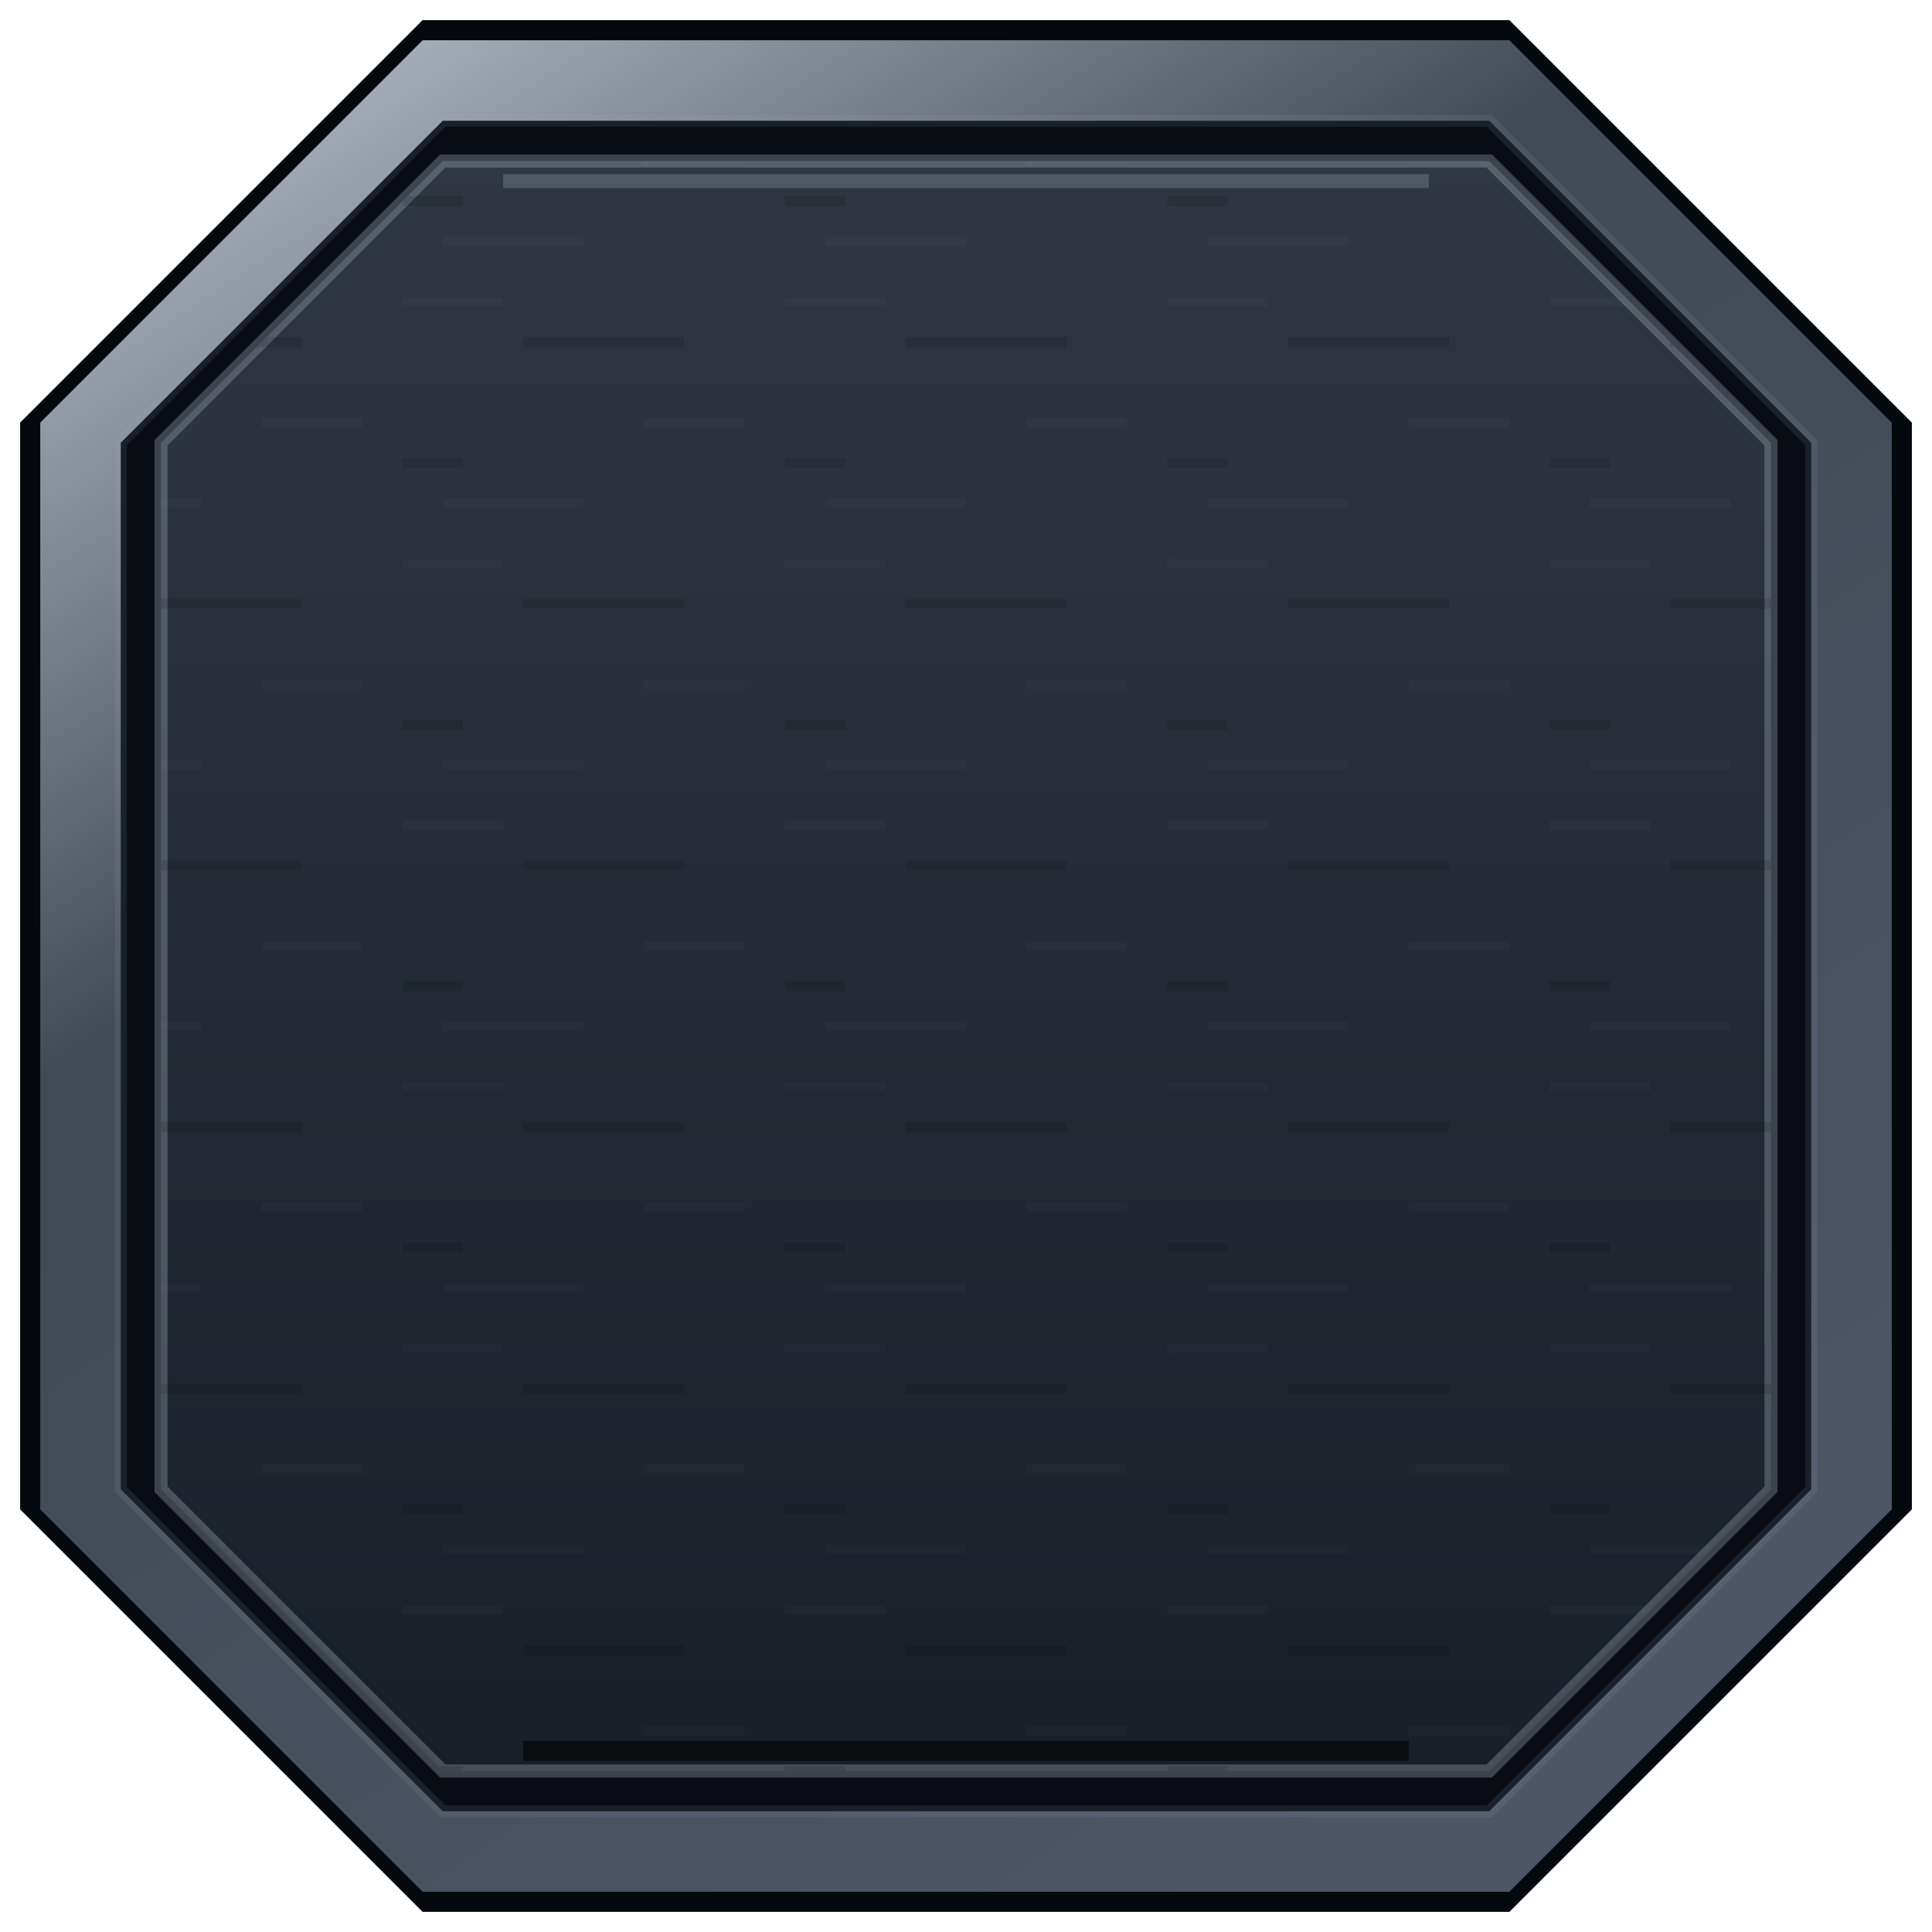
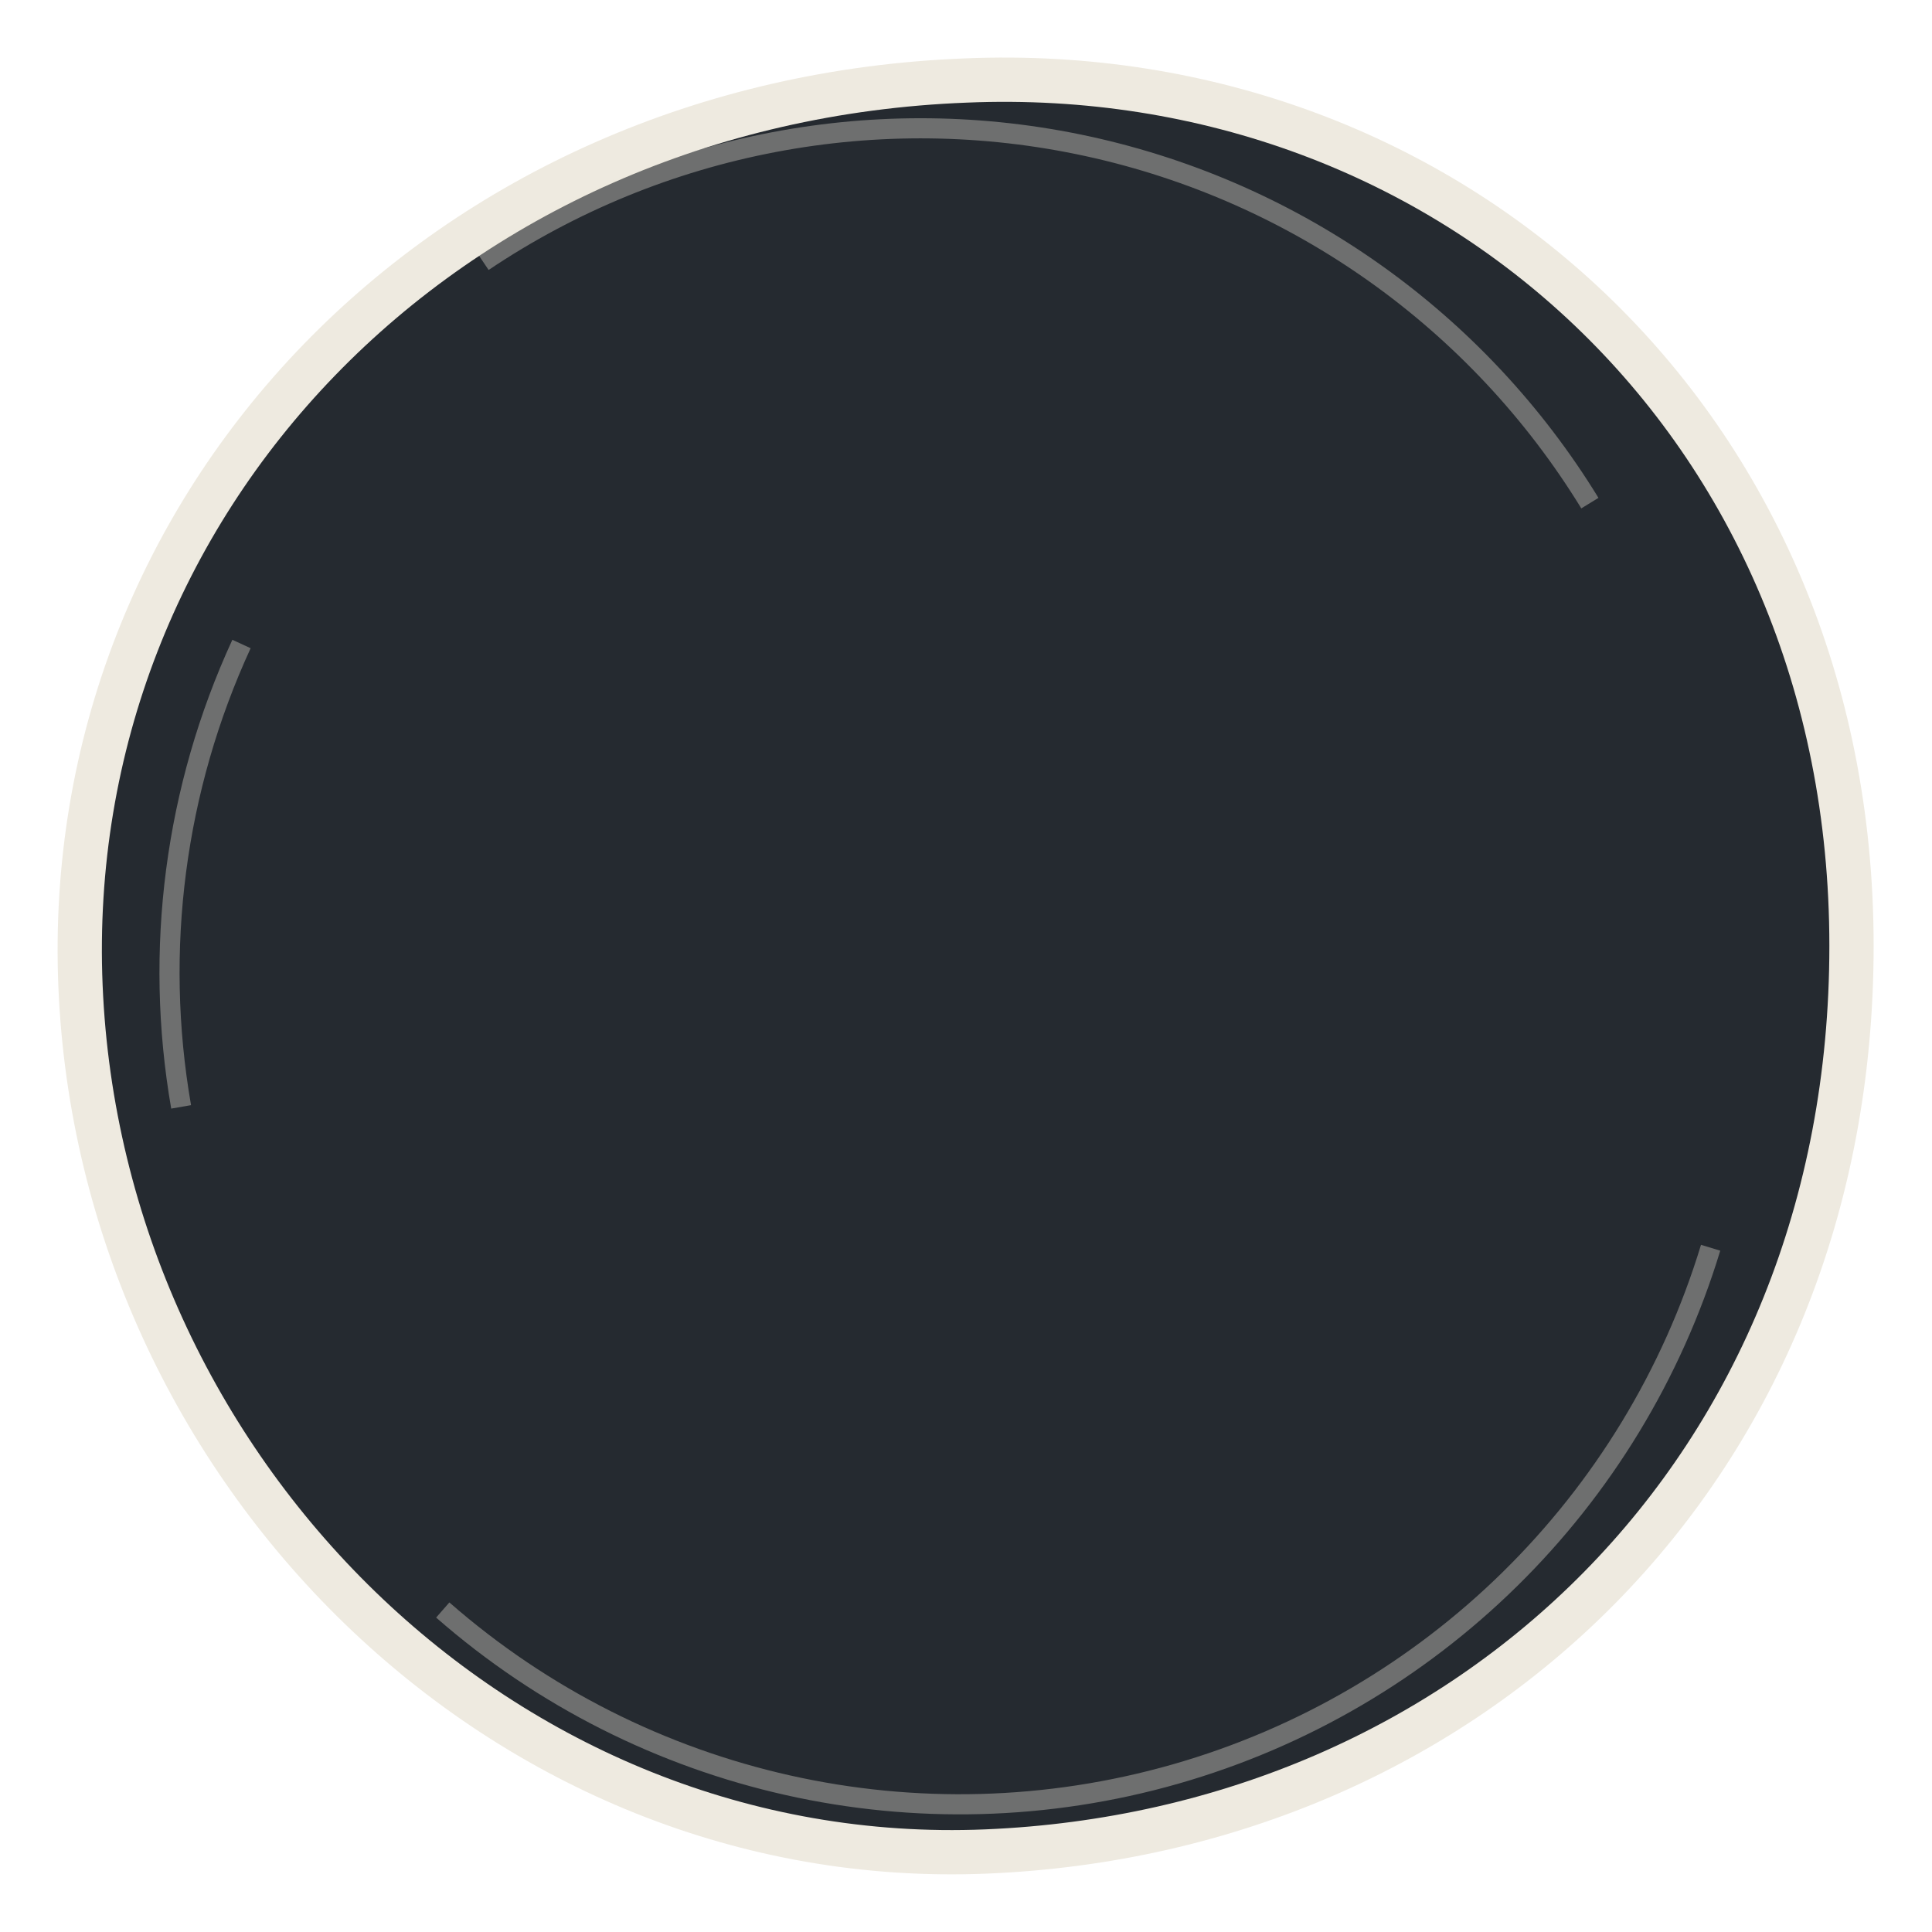
<svg xmlns="http://www.w3.org/2000/svg" viewBox="0 0 96 96">
-   <defs>
-     <linearGradient id="rim" x1="0" y1="0" x2=".65" y2="1" gradientUnits="objectBoundingBox">
-       <stop stop-color="#c5ccd7" />
-       <stop offset=".4" stop-color="#414955" />
-       <stop offset="1" stop-color="#4c5666" />
-     </linearGradient>
-     <linearGradient id="face" x2="0" y2="1">
-       <stop stop-color="#303741" />
-       <stop offset="1" stop-color="#191f27" />
-     </linearGradient>
-     <pattern id="grain" width="19" height="13" patternUnits="userSpaceOnUse">
-       <path d="M1 2h5m7 6h5M3 12h7" stroke="#dbe2ed" stroke-opacity=".025" stroke-width=".45" />
-       <path d="M7 4h8m-14 6h3" stroke="#000" stroke-opacity=".12" stroke-width=".5" />
-     </pattern>
-     <clipPath id="surface">
-       <path d="M22 8H74L88 22V74L74 88H22L8 74V22Z" />
-     </clipPath>
-   </defs>
-   <path d="M21 1H75L95 21V75L75 95H21L1 75V21Z" fill="#05080d" />
-   <path d="M21 2H75L94 21V75L75 94H21L2 75V21Z" fill="url(#rim)" />
-   <path d="M22 6H74L90 22V74L74 90H22L6 74V22Z" fill="#090d13" stroke="#a4adbc" stroke-opacity=".12" stroke-width=".6" />
-   <path d="M22 8H74L88 22V74L74 88H22L8 74V22Z" fill="url(#face)" stroke="#aeb6c3" stroke-opacity=".32" stroke-width=".65" />
-   <g clip-path="url(#surface)">
-     <path d="M22 8H74L88 22V74L74 88H22L8 74V22Z" fill="url(#grain)" />
-     <path d="M25 9H71" stroke="#c5ccd7" stroke-opacity=".22" stroke-width=".7" />
-     <path d="M26 87H70" stroke="#000" stroke-opacity=".6" stroke-width="1" />
-   </g>
+   <path d="M48 4C72 3 92 21 92 47S73 91 49 92S5 73 4 49S22 5 48 4Z" fill="#252a30" stroke="#eeeae0" stroke-width="2.2" />
+   <path d="M24 13A39 39 0 0 1 79 25M85 62A39 39 0 0 1 22 80M9 55A39 39 0 0 1 12 32" fill="none" stroke="#eeeae0" stroke-opacity=".36" stroke-width="1" />
</svg>
